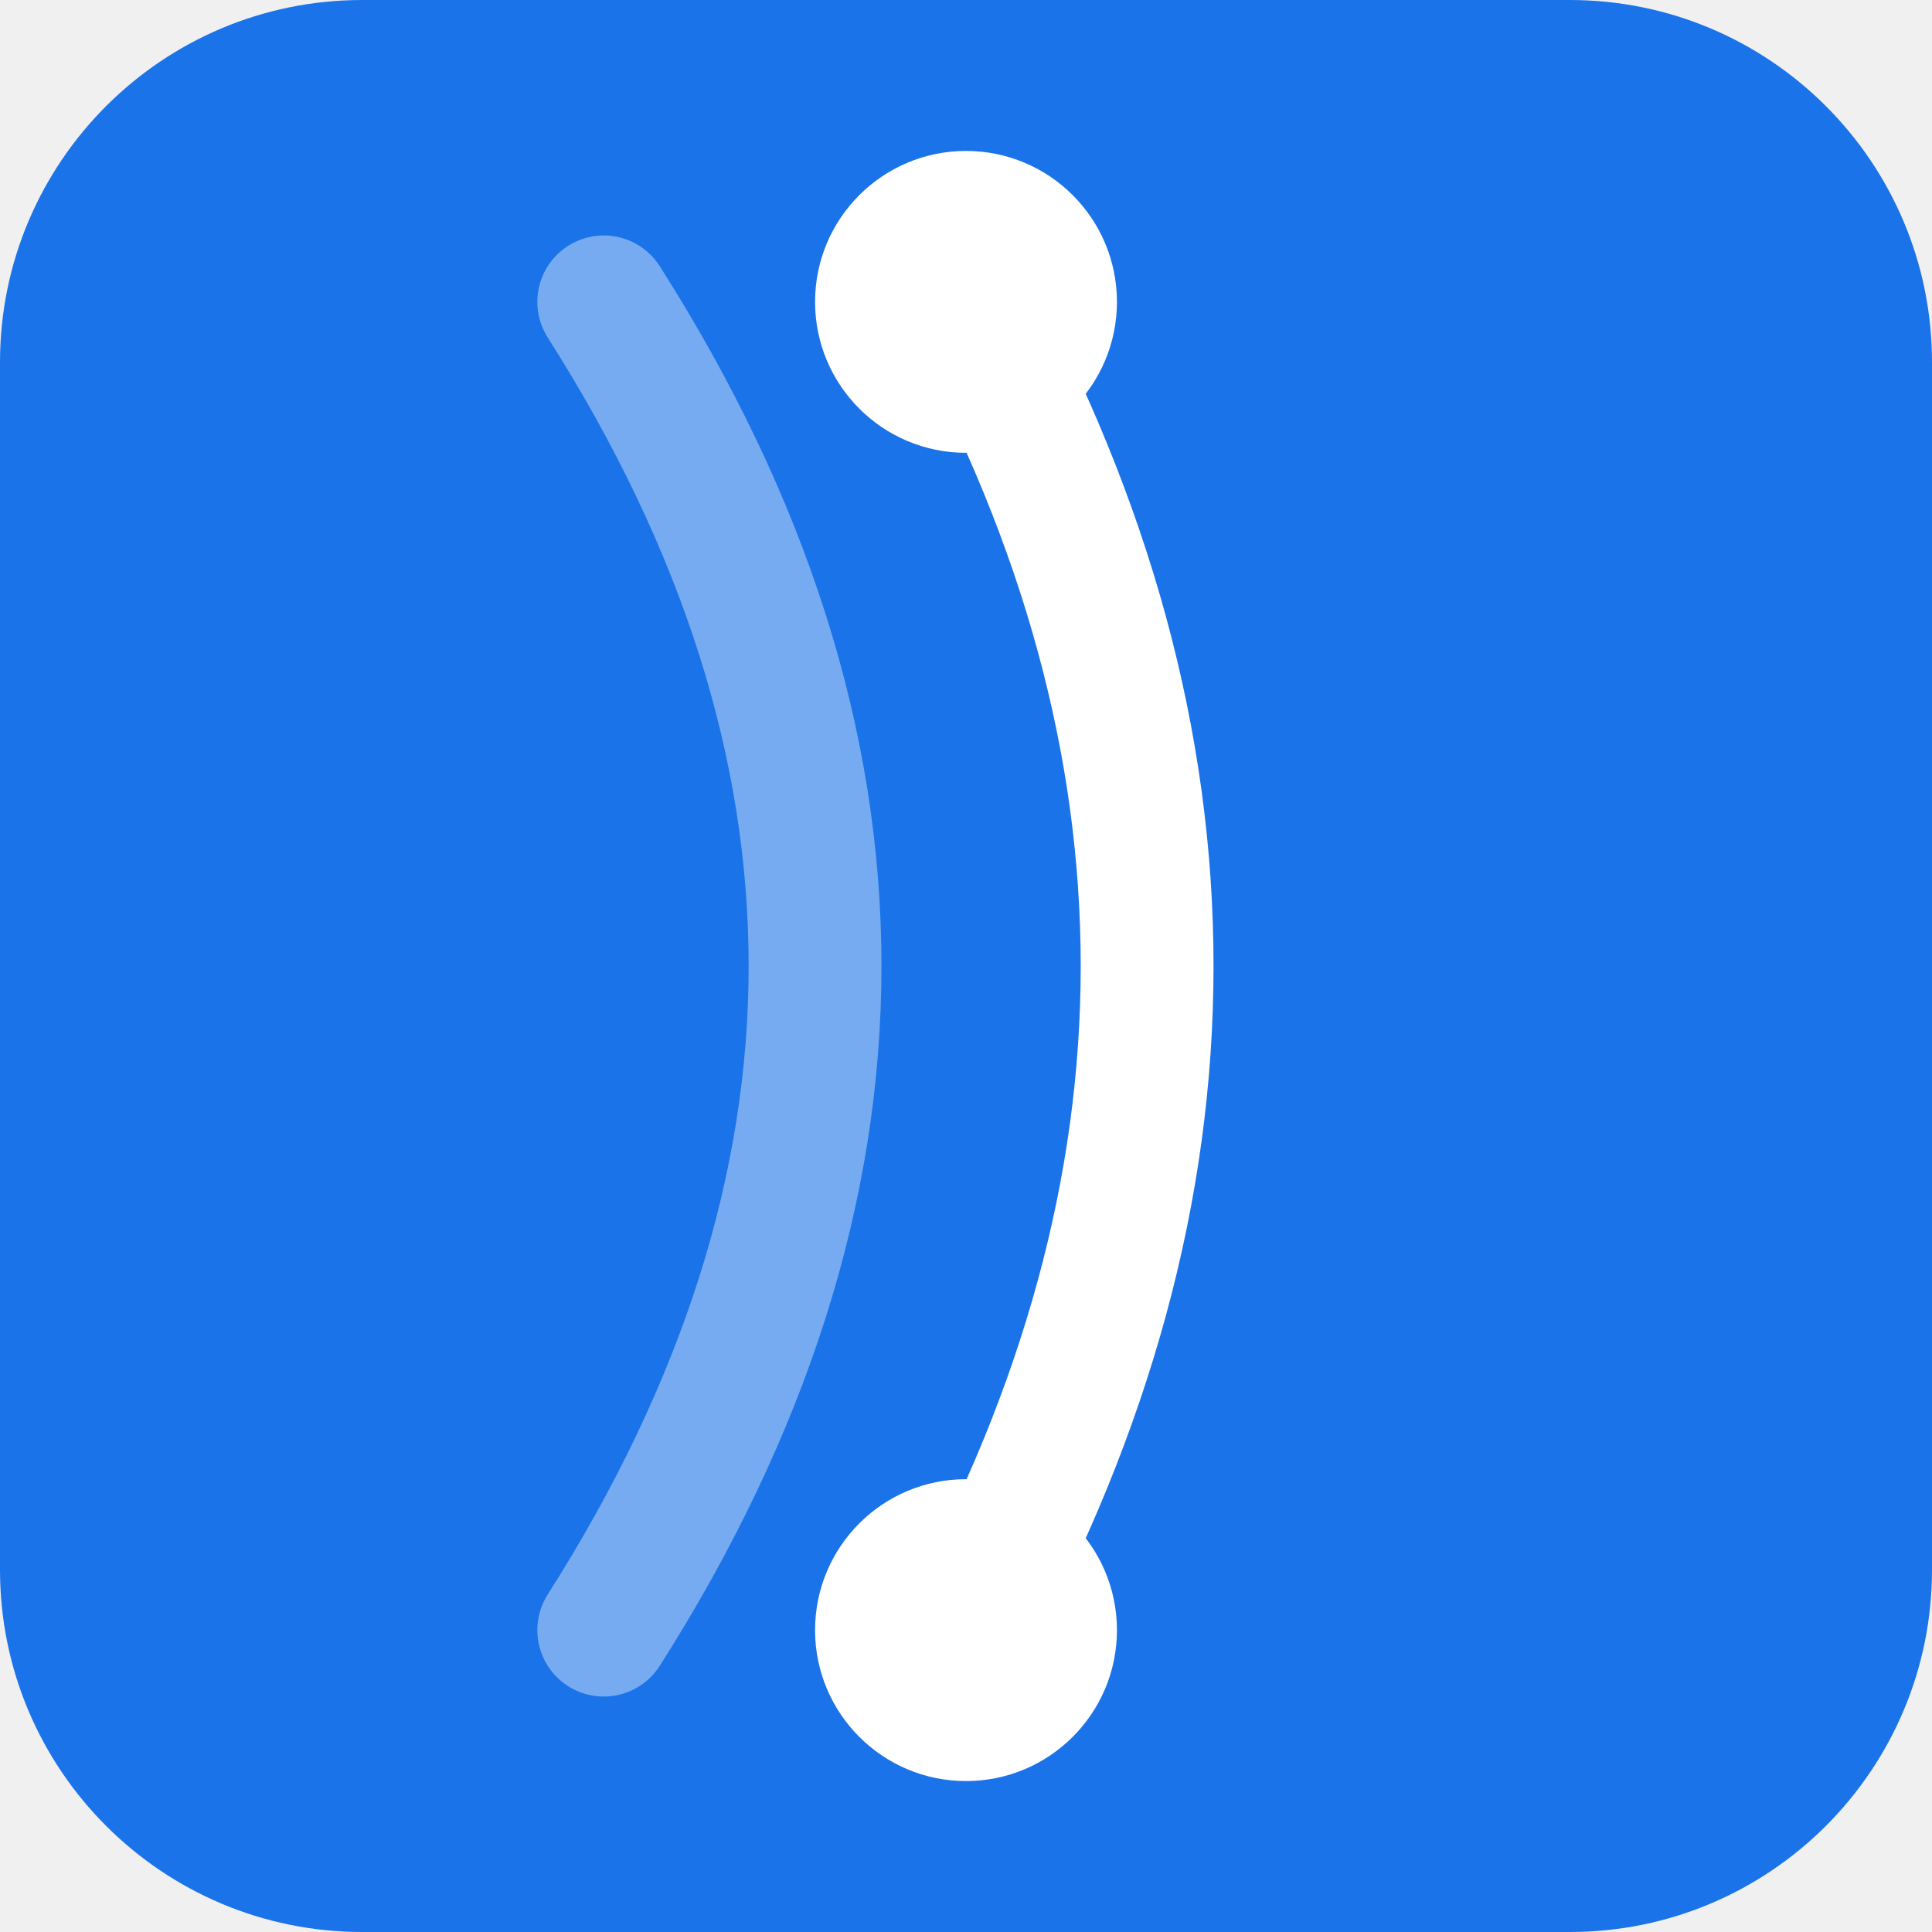
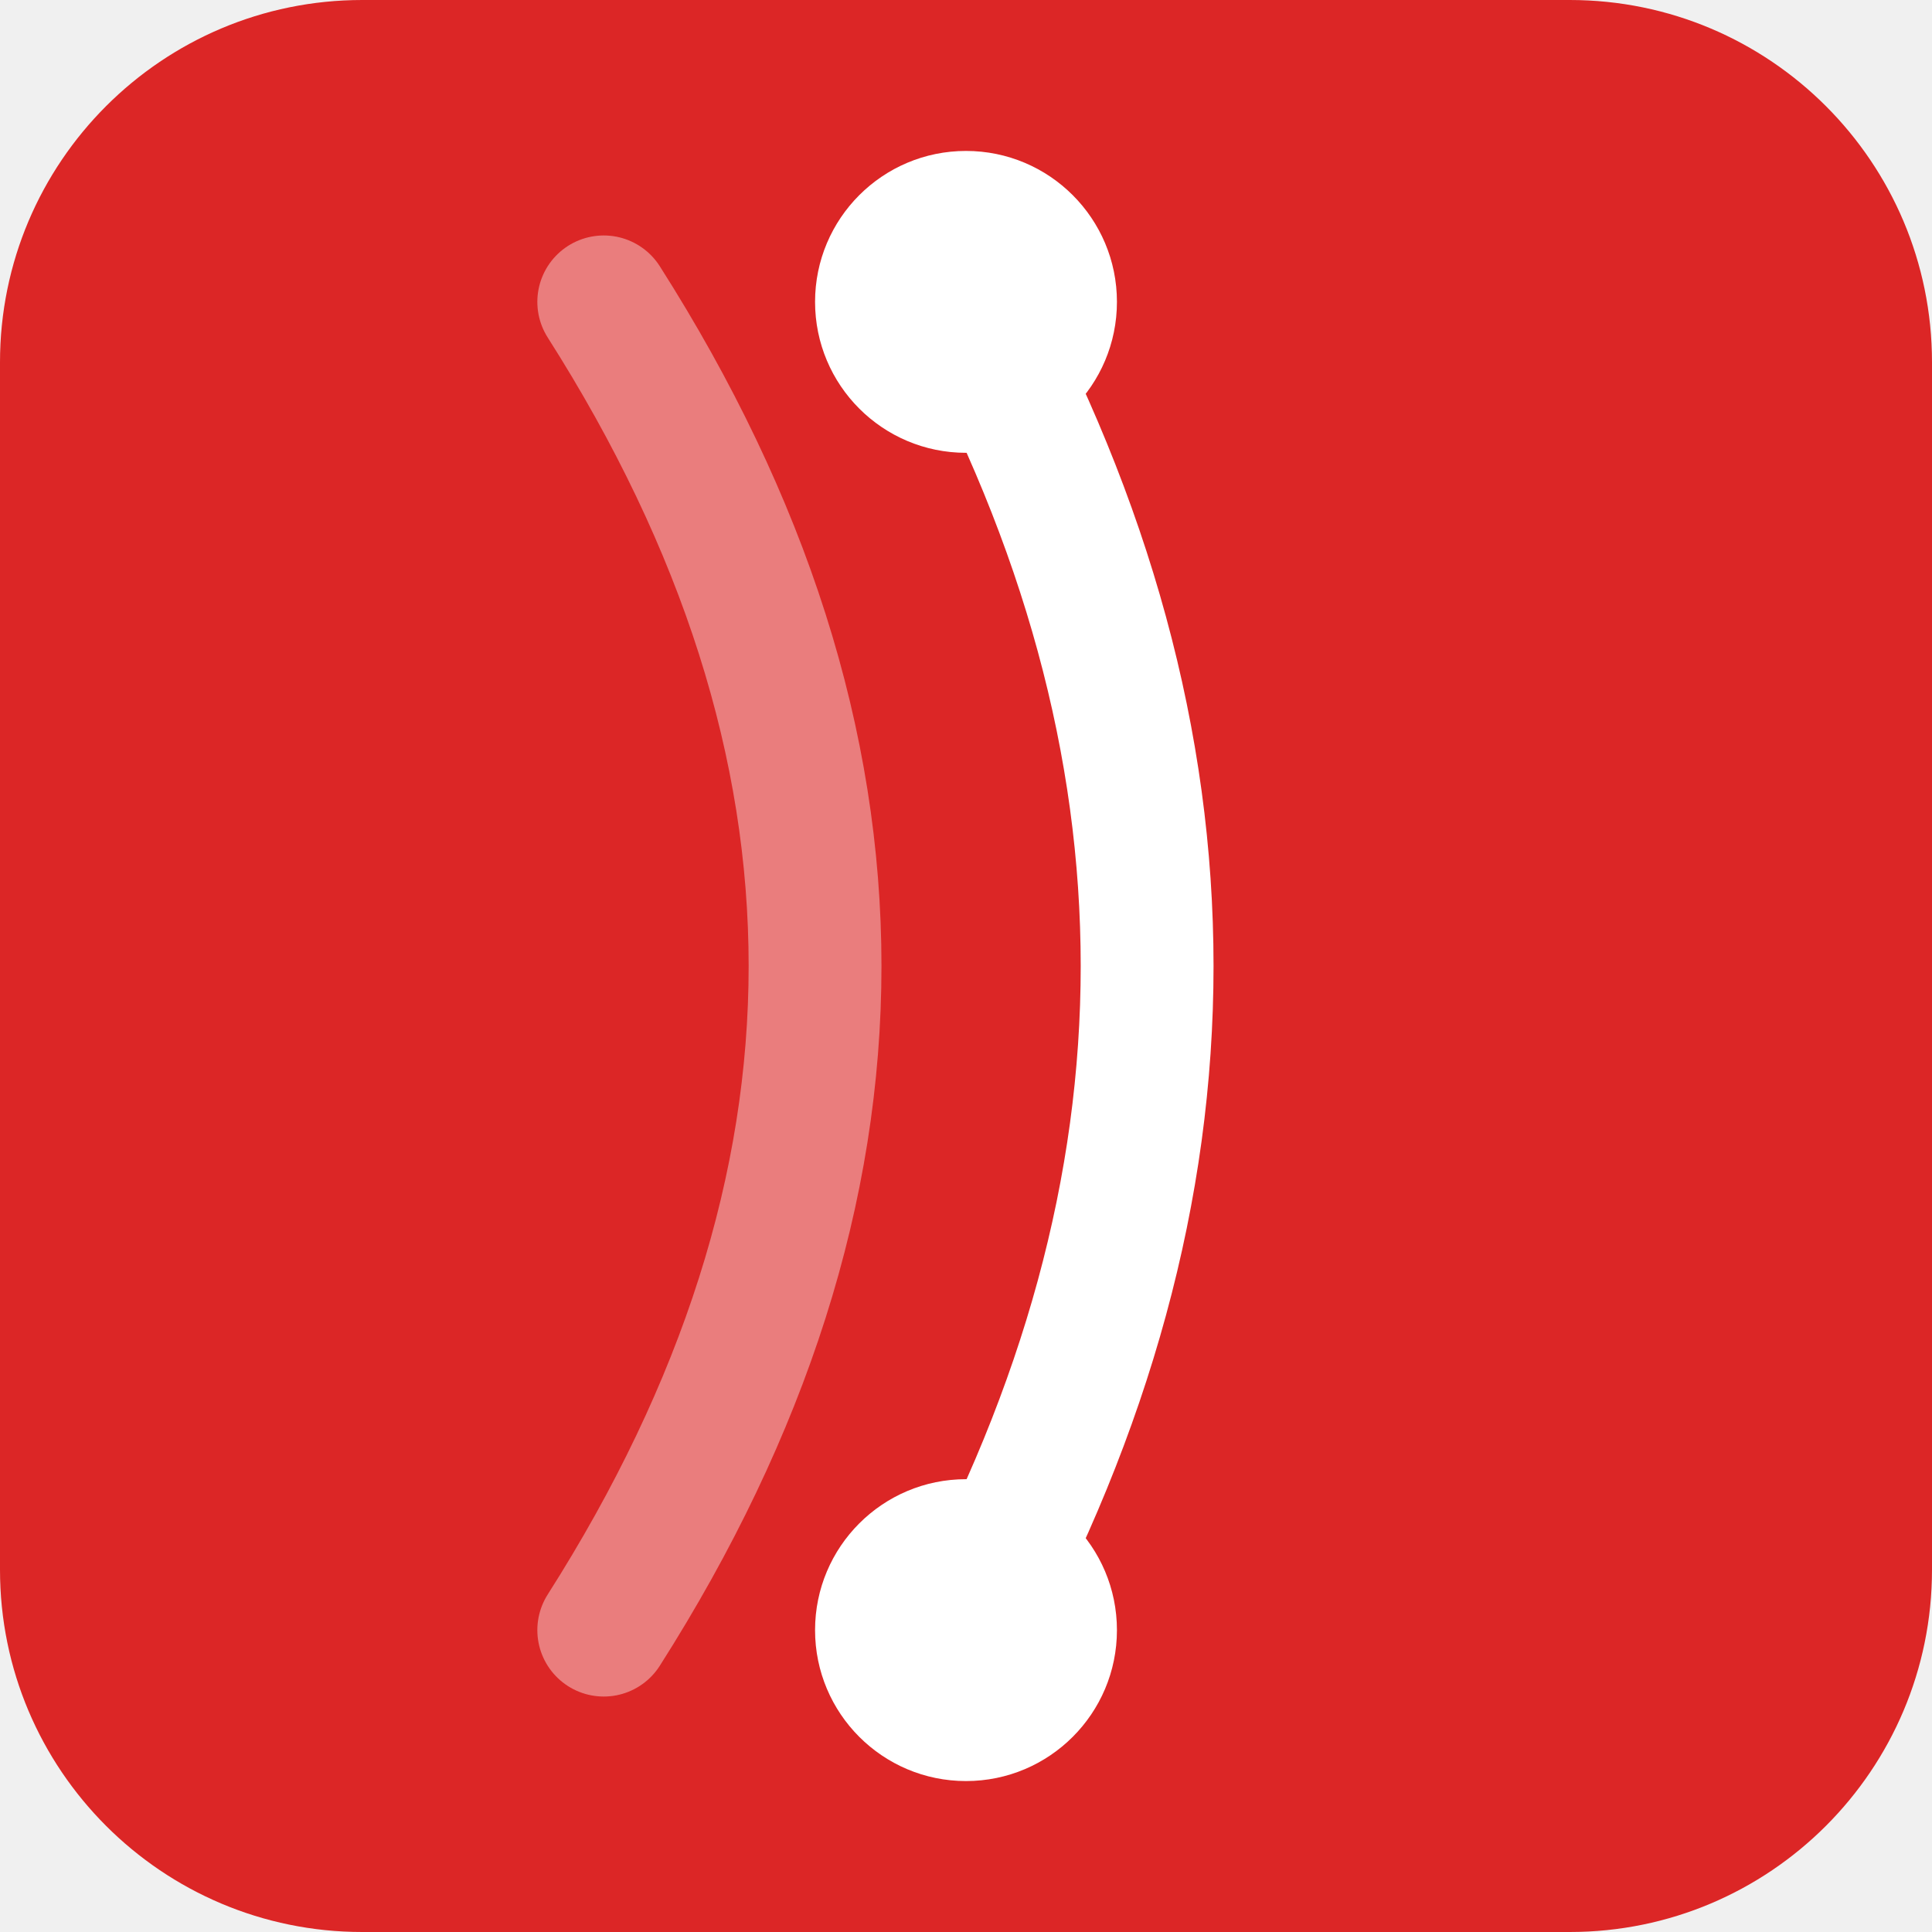
<svg xmlns="http://www.w3.org/2000/svg" viewBox="0 0 32 32">
-   <rect width="32" height="32" rx="6" fill="#1A73E8" />
+   <rect width="32" height="32" rx="6" fill="#DC2626" />
  <path d="M16 5 Q22 16 16 27" stroke="white" stroke-width="2.2" stroke-linecap="round" fill="none" />
  <path d="M10 5 Q17 16 10 27" stroke="white" stroke-width="2.2" stroke-linecap="round" fill="none" opacity=".4" />
  <circle cx="16" cy="5" r="2.5" fill="white" />
  <circle cx="16" cy="27" r="2.5" fill="white" />
</svg>
